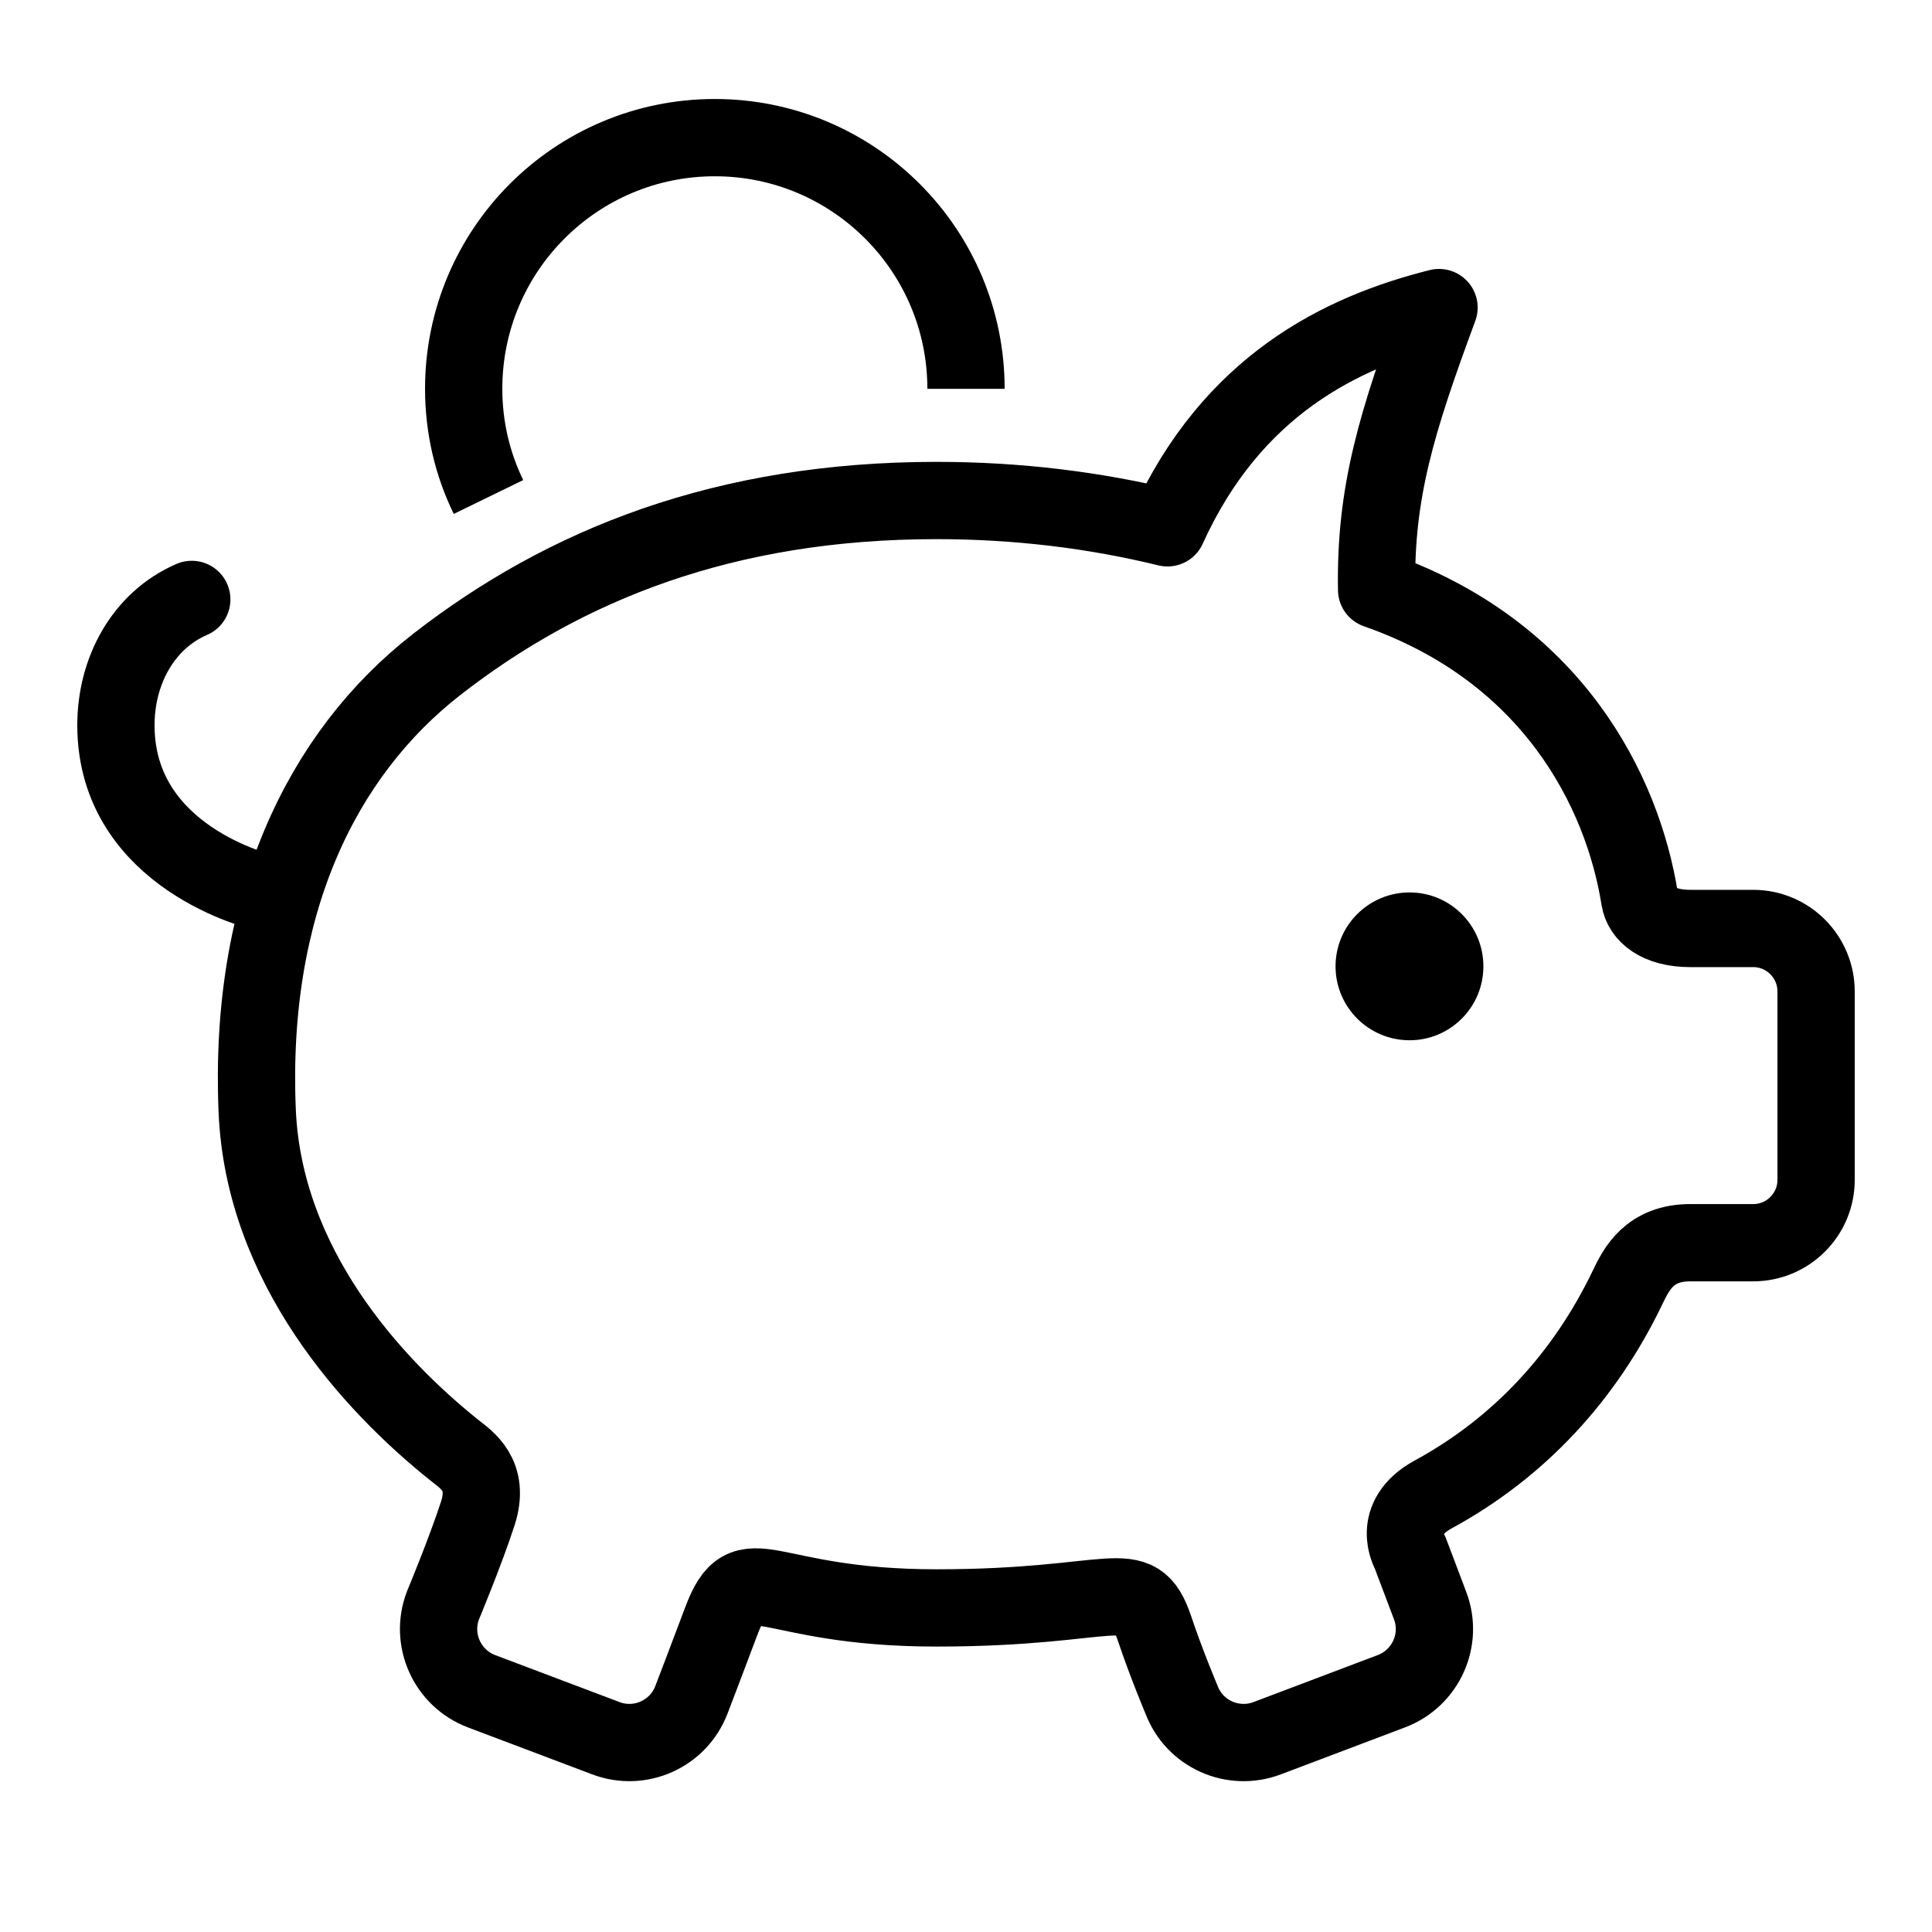
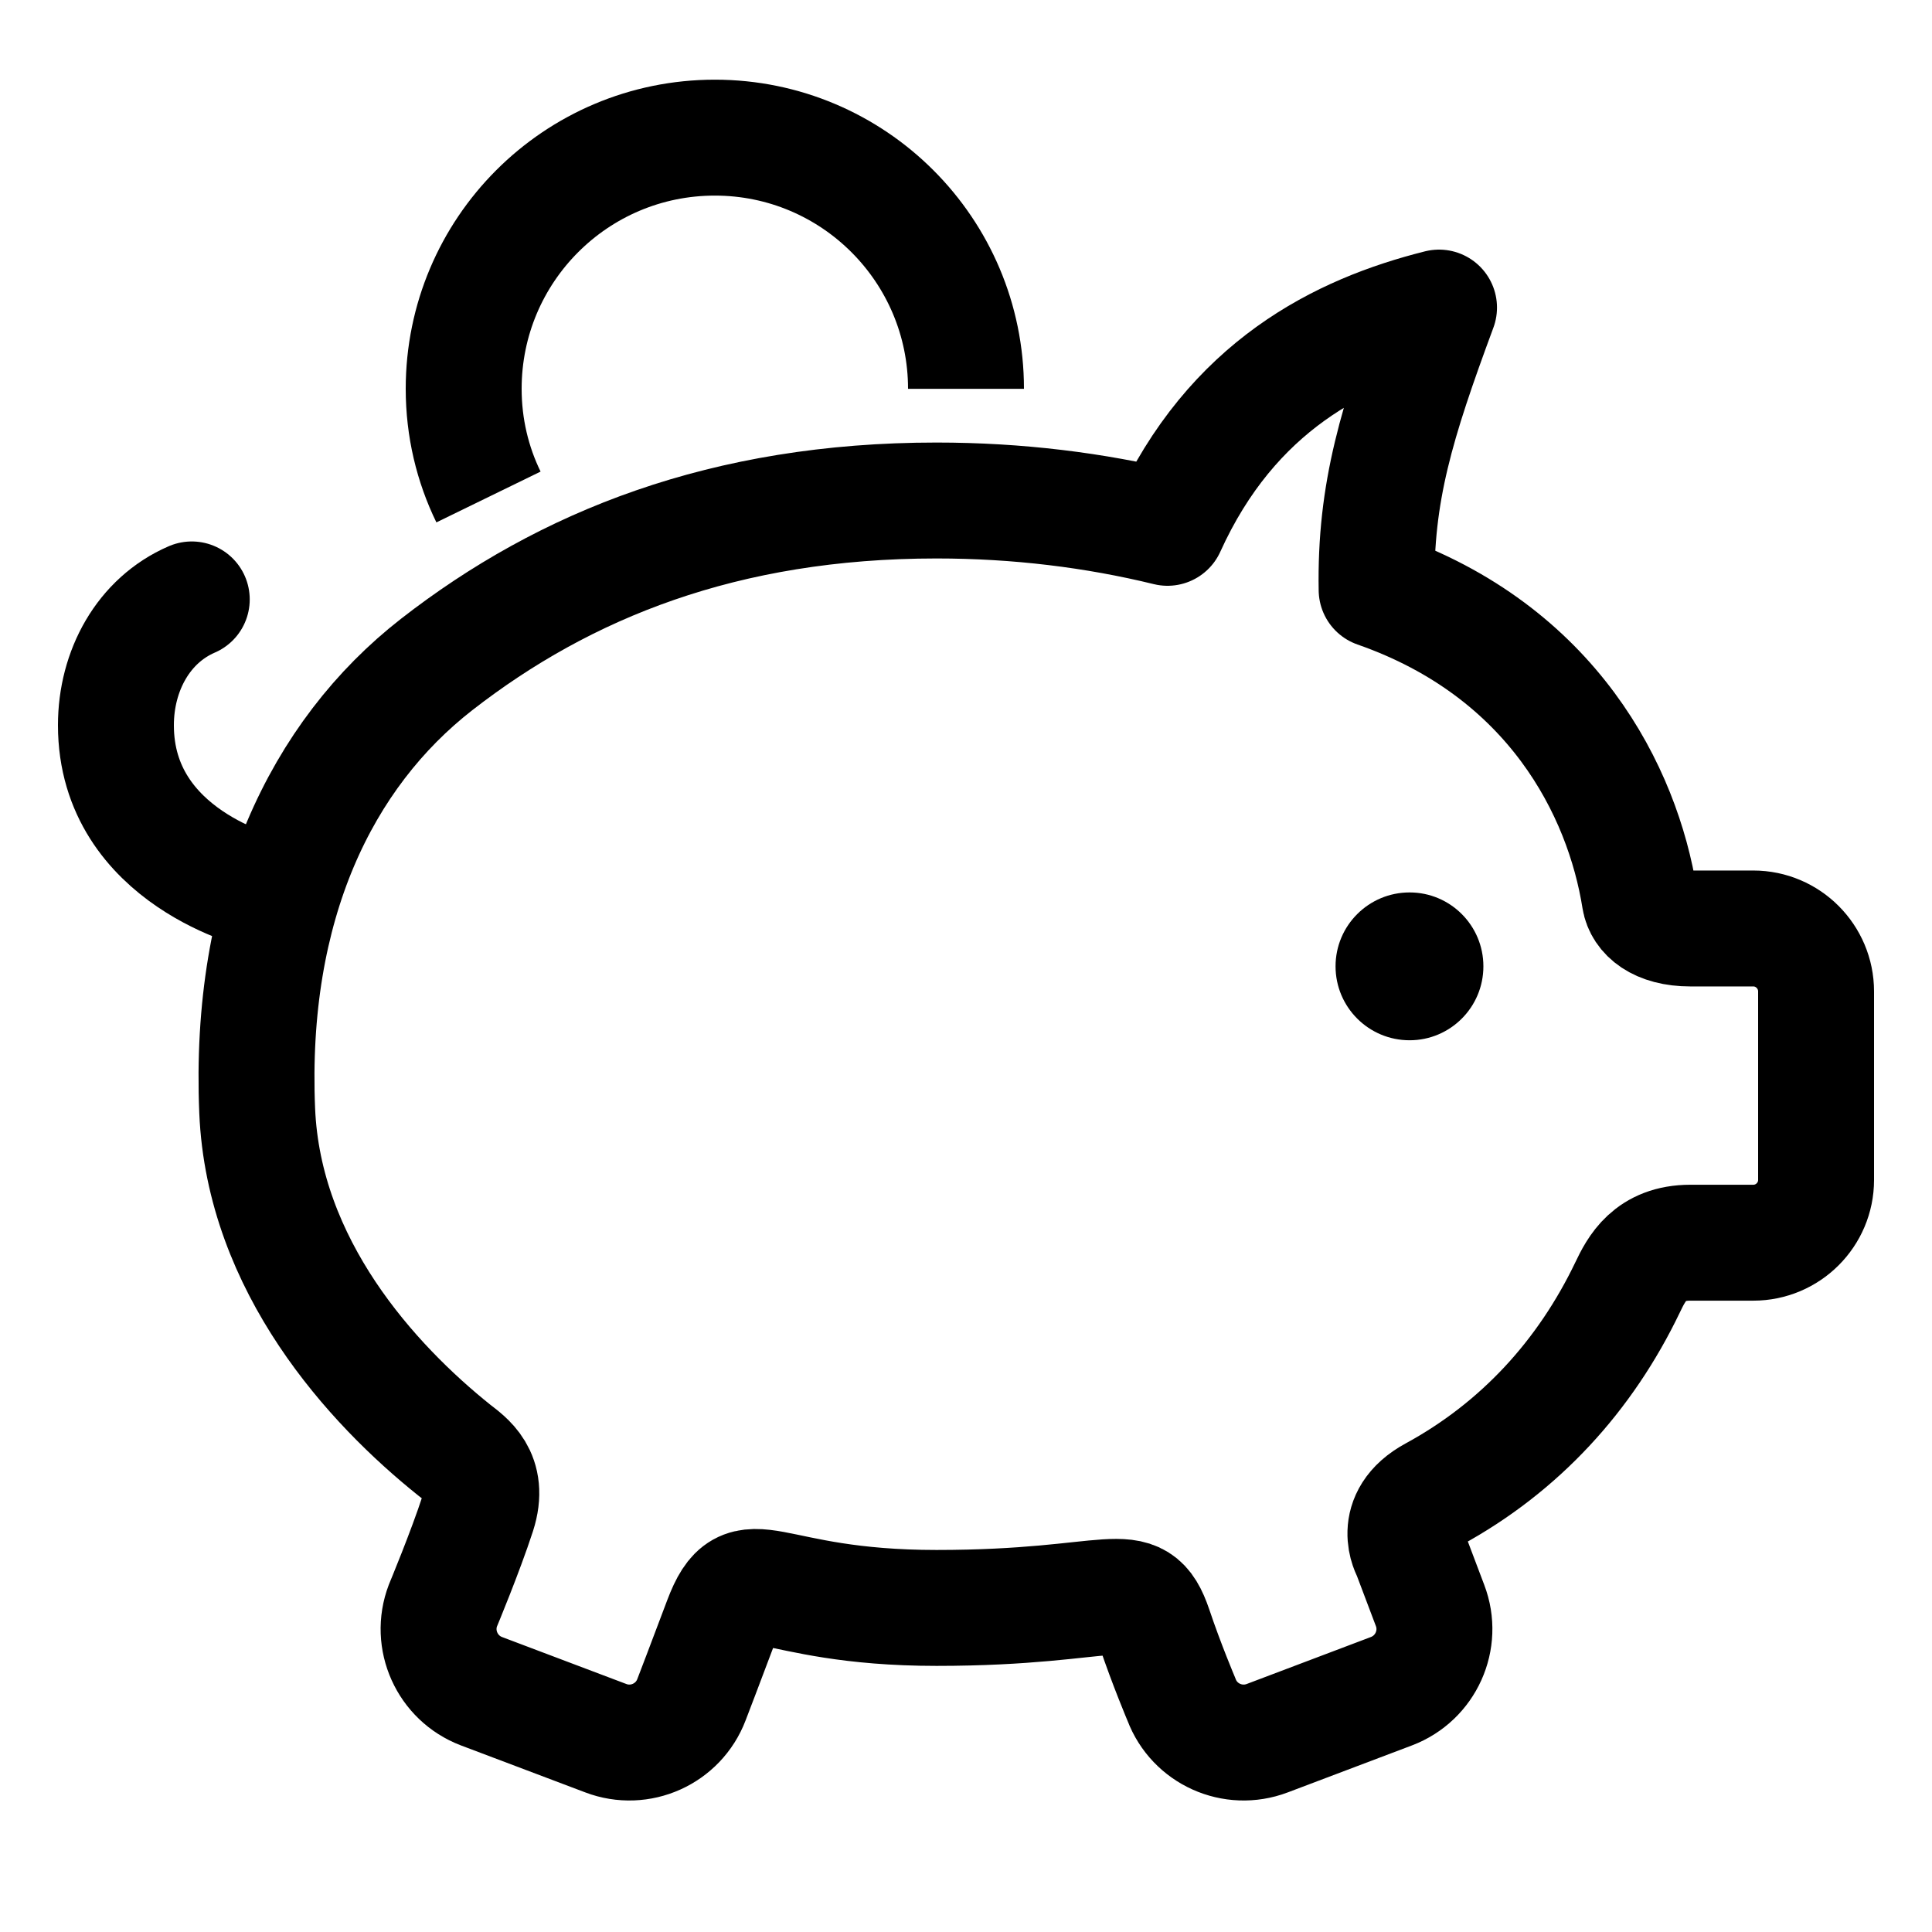
<svg xmlns="http://www.w3.org/2000/svg" enable-background="new 0 0 50 50" id="Layer_1" version="1.1" viewBox="0 0 50 50" xml:space="preserve">
  <rect fill="none" height="50" width="50" />
  <g>
-     <path d="M25,10.062   c0-3.59-2.913-6.5-6.5-6.5c-3.593,0-6.5,2.91-6.5,6.5c0,1.007,0.23,1.955,0.642,2.8" fill="none" stroke="#000000" stroke-linejoin="round" stroke-miterlimit="10" stroke-width="2" />
+     <path d="M25,10.062   c0-3.59-2.913-6.5-6.5-6.5c-3.593,0-6.5,2.91-6.5,6.5c0,1.007,0.23,1.955,0.642,2.8" fill="none" stroke="#000000" stroke-linejoin="round" stroke-miterlimit="10" stroke-width="3" />
  </g>
-   <path d="  M45.375,24.029h-1.627c-0.848,0-1.25-0.377-1.312-0.762c-0.443-2.789-2.255-6.413-6.809-8.003c-0.044-2.523,0.519-4.343,1.615-7.304  c-2.547,0.639-5.361,2.026-7.027,5.7c-1.877-0.459-3.883-0.707-5.978-0.707c-5.485,0-9.622,1.664-12.934,4.242  c-2.991,2.329-4.87,6.229-4.647,11.549c0.168,4.013,2.963,7.075,5.107,8.79c0.309,0.244,0.925,0.635,0.603,1.632  c-0.323,0.995-0.903,2.384-0.903,2.384c-0.338,0.886,0.111,1.881,0.996,2.218l3.218,1.216c0.886,0.338,1.881-0.109,2.218-0.996  c0,0,0.428-1.115,0.776-2.045c0.661-1.748,1.065-0.33,5.566-0.33c4.677,0,5.149-0.912,5.638,0.52  c0.313,0.935,0.703,1.855,0.703,1.855c0.334,0.887,1.33,1.334,2.219,0.996l3.214-1.216c0.888-0.337,1.338-1.332,0.999-2.218  l-0.516-1.365c0,0-0.525-0.9,0.6-1.511c2.242-1.22,3.932-3.071,5.028-5.357c0.233-0.49,0.577-1.156,1.626-1.156h1.627  c0.896,0,1.625-0.729,1.625-1.624v-4.879C47,24.761,46.271,24.029,45.375,24.029z" fill="none" stroke="#000000" stroke-linecap="round" stroke-linejoin="round" stroke-miterlimit="10" stroke-width="2" />
+   <path d="  M45.375,24.029h-1.627c-0.848,0-1.25-0.377-1.312-0.762c-0.443-2.789-2.255-6.413-6.809-8.003c-0.044-2.523,0.519-4.343,1.615-7.304  c-2.547,0.639-5.361,2.026-7.027,5.7c-1.877-0.459-3.883-0.707-5.978-0.707c-5.485,0-9.622,1.664-12.934,4.242  c-2.991,2.329-4.87,6.229-4.647,11.549c0.168,4.013,2.963,7.075,5.107,8.79c0.309,0.244,0.925,0.635,0.603,1.632  c-0.323,0.995-0.903,2.384-0.903,2.384c-0.338,0.886,0.111,1.881,0.996,2.218l3.218,1.216c0.886,0.338,1.881-0.109,2.218-0.996  c0,0,0.428-1.115,0.776-2.045c0.661-1.748,1.065-0.33,5.566-0.33c4.677,0,5.149-0.912,5.638,0.52  c0.313,0.935,0.703,1.855,0.703,1.855c0.334,0.887,1.33,1.334,2.219,0.996l3.214-1.216c0.888-0.337,1.338-1.332,0.999-2.218  l-0.516-1.365c0,0-0.525-0.9,0.6-1.511c2.242-1.22,3.932-3.071,5.028-5.357c0.233-0.49,0.577-1.156,1.626-1.156h1.627  c0.896,0,1.625-0.729,1.625-1.624v-4.879C47,24.761,46.271,24.029,45.375,24.029z" fill="none" stroke="#000000" stroke-linecap="round" stroke-linejoin="round" stroke-miterlimit="10" stroke-width="3" />
  <path d="M36.48,26.922c-1.059,0-1.916-0.857-1.916-1.914c0-1.055,0.857-1.912,1.916-1.912c1.056,0,1.91,0.857,1.91,1.912  C38.391,26.064,37.536,26.922,36.48,26.922z" />
-   <path d="  M6.826,23.096c0,0-3.826-0.876-3.826-4.327c0-1.415,0.714-2.717,1.963-3.256" fill="none" stroke="#000000" stroke-linecap="round" stroke-linejoin="round" stroke-miterlimit="10" stroke-width="2" />
+   <path d="  M6.826,23.096c0,0-3.826-0.876-3.826-4.327c0-1.415,0.714-2.717,1.963-3.256" fill="none" stroke="#000000" stroke-linecap="round" stroke-linejoin="round" stroke-miterlimit="10" stroke-width="3" />
</svg>
